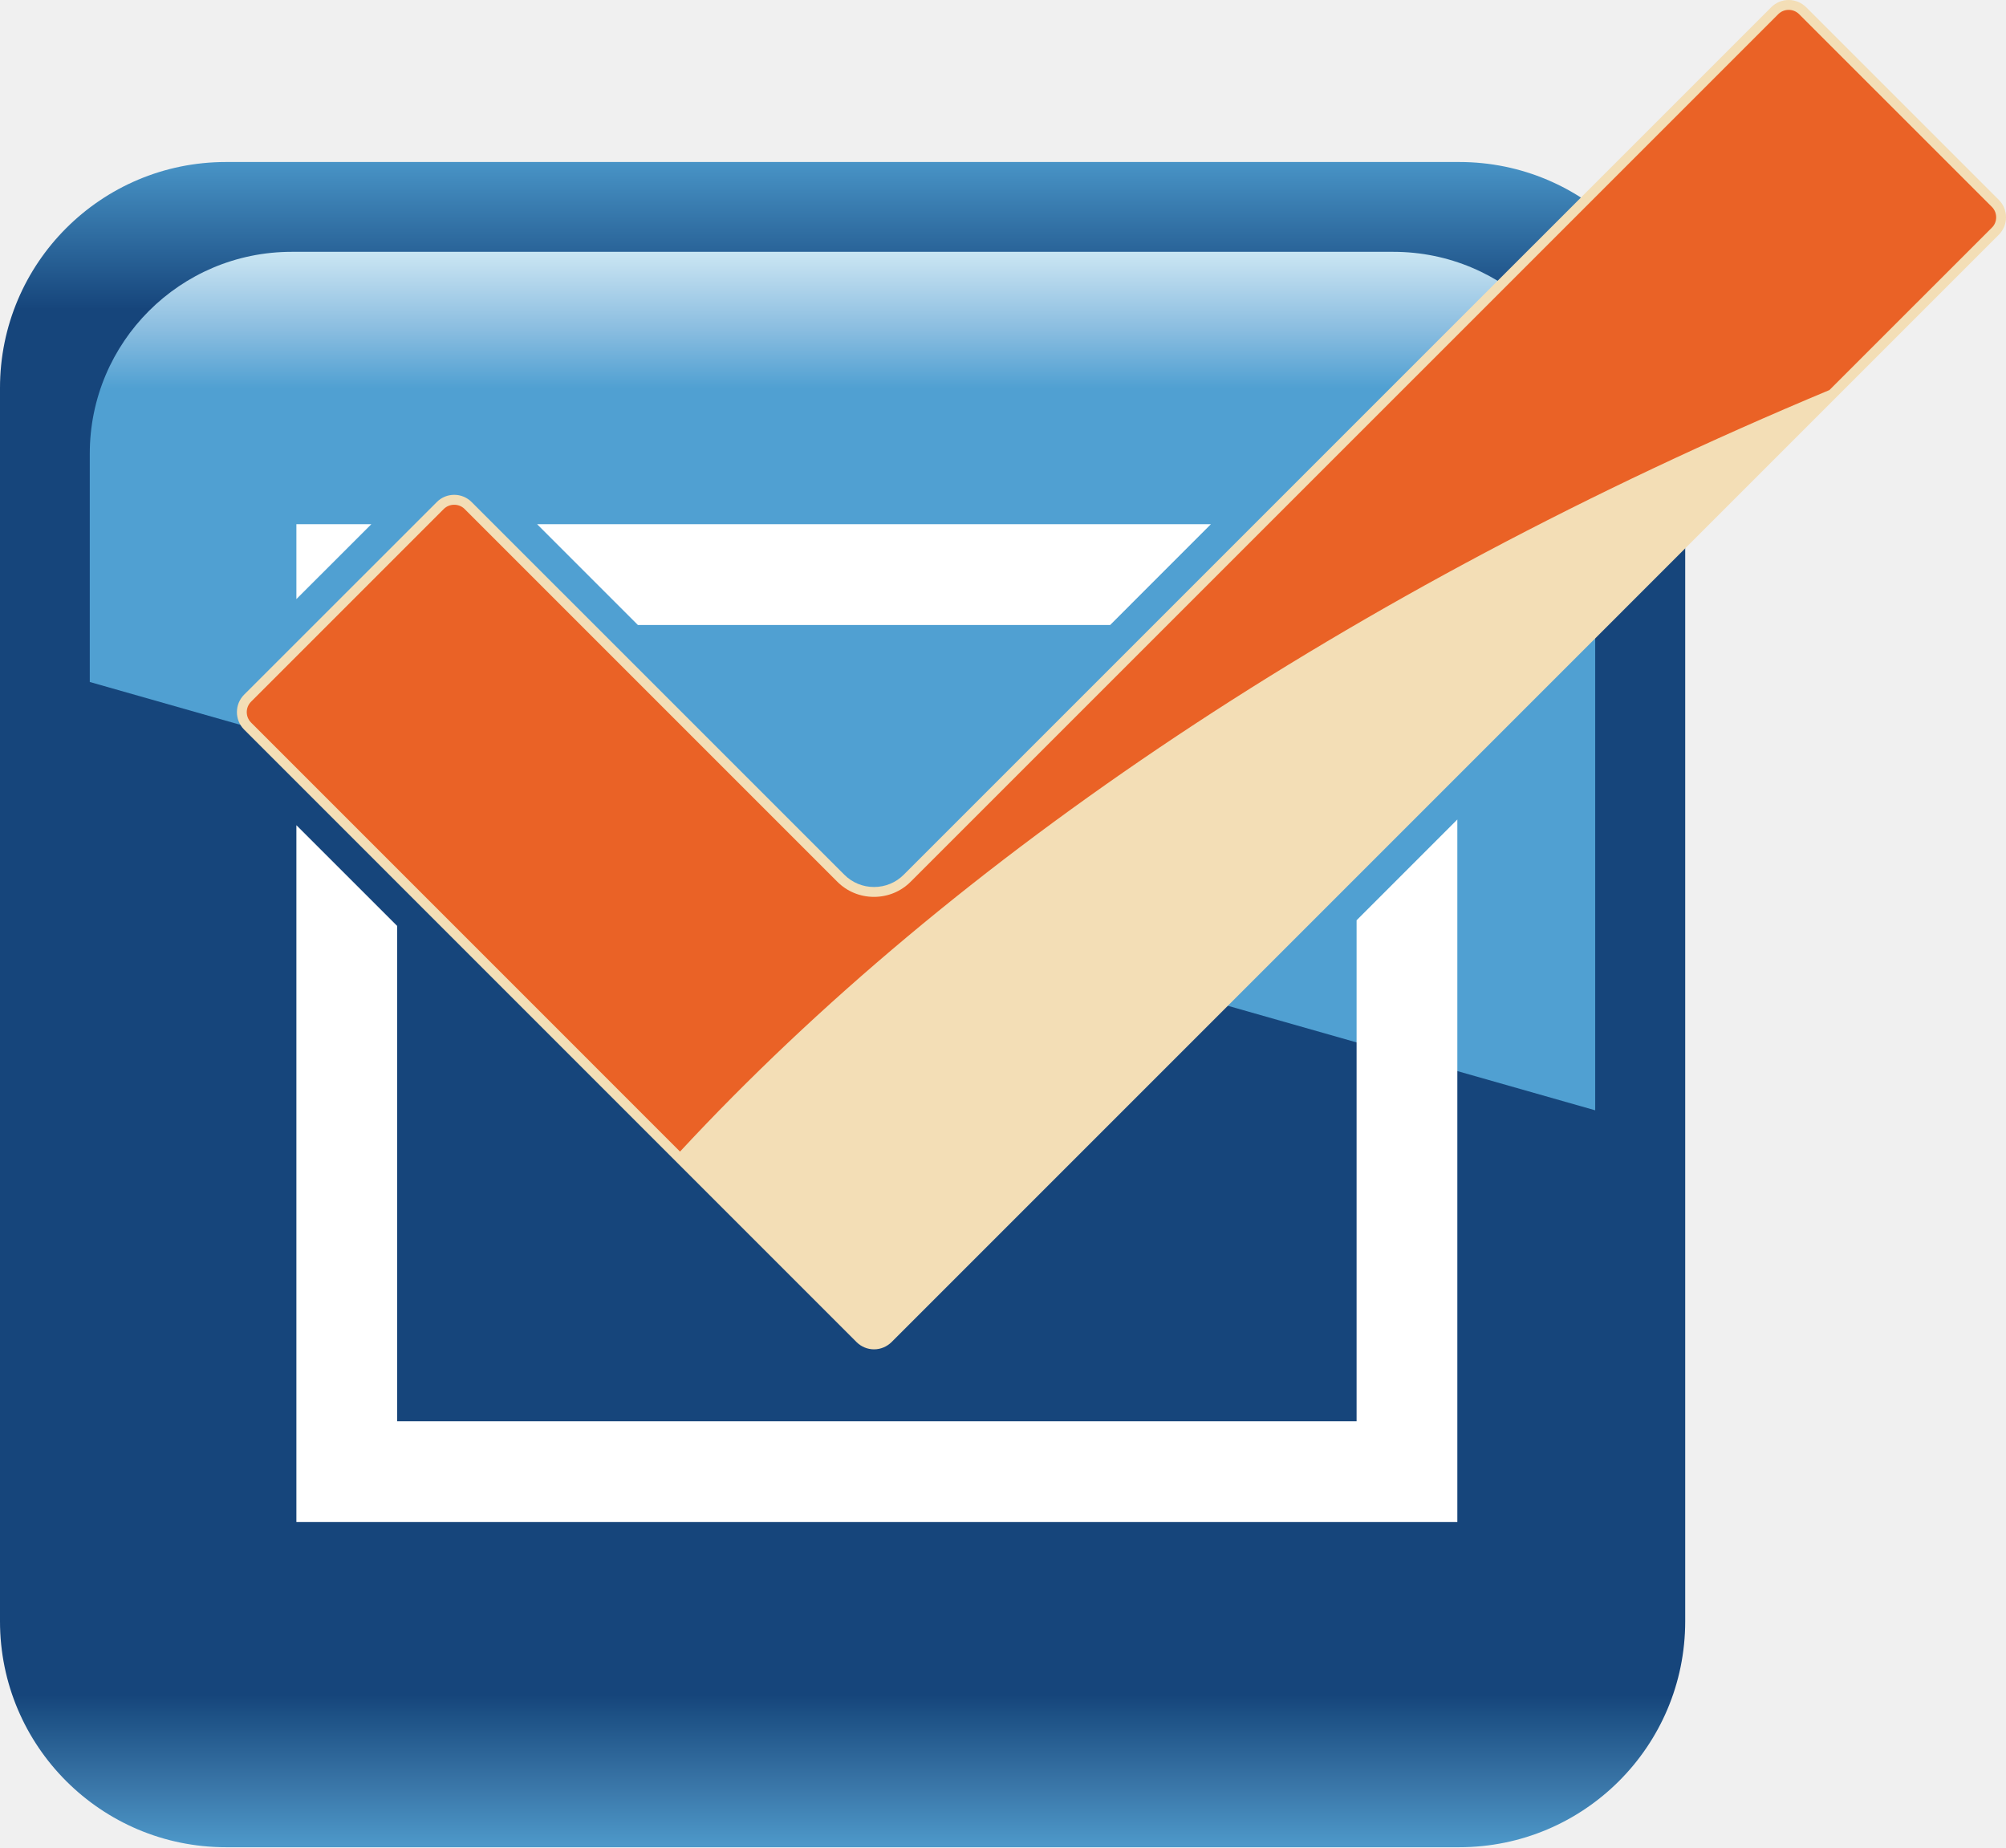
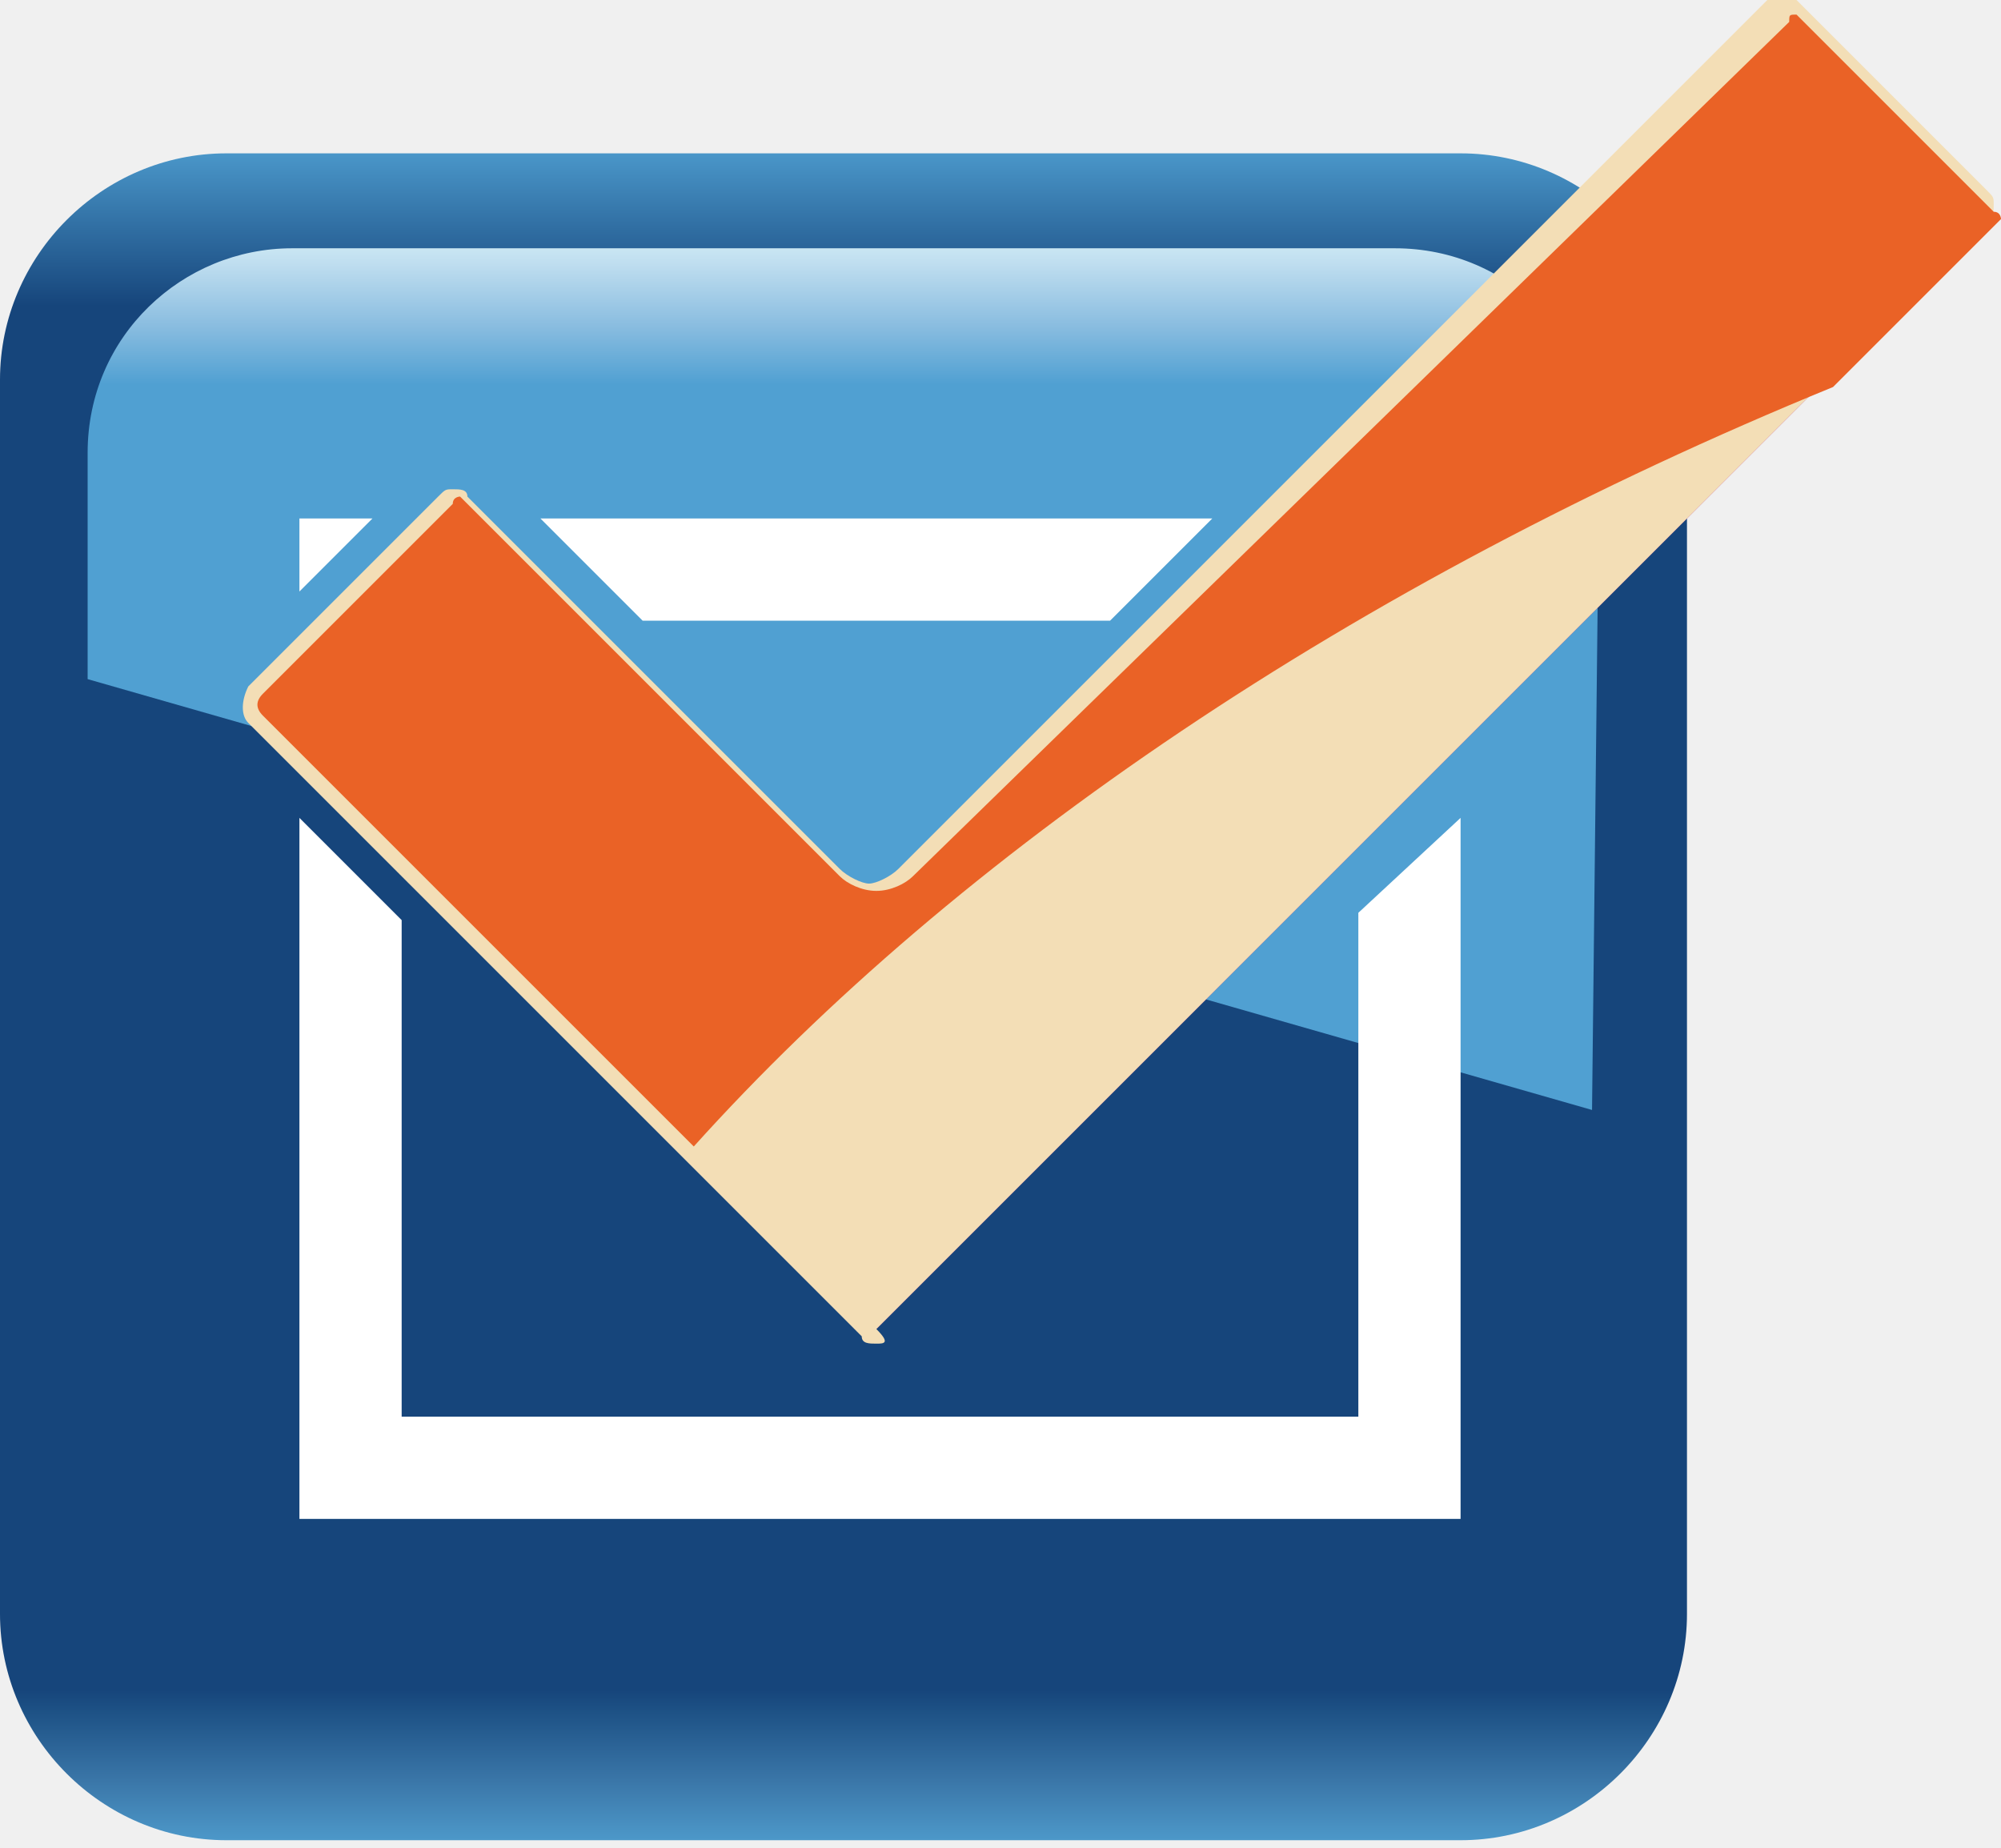
- <svg xmlns="http://www.w3.org/2000/svg" version="1.1" id="Layer_1" x="0px" y="0px" width="43.885px" height="40.41px" viewBox="228.041 229.951 43.885 40.41" enable-background="new 228.041 229.951 43.885 40.41" xml:space="preserve">
+ <svg xmlns="http://www.w3.org/2000/svg" version="1.1" id="Layer_1" x="0px" y="0px" width="27.4px" height="25.3px" viewBox="228 230 27.4 25.3" style="enable-background:new 228 230 27.4 25.3;" xml:space="preserve">
  <g>
-     <linearGradient id="SVGID_1_" gradientUnits="userSpaceOnUse" x1="302.475" y1="84.326" x2="302.475" y2="122.003" gradientTransform="matrix(1 0 0 -1 -56 355)">
+     <linearGradient id="SVGID_1_" gradientUnits="userSpaceOnUse" x1="295.571" y1="692.422" x2="295.571" y2="668.856" gradientTransform="matrix(1 0 0 1 -56 -437)">
      <stop offset="0" style="stop-color:#50A0D2" />
-       <stop offset="0.015" style="stop-color:#4A93C4" />
-       <stop offset="0.044" style="stop-color:#3A76A8" />
-       <stop offset="0.085" style="stop-color:#1D5185" />
-       <stop offset="0.097" style="stop-color:#16457B" />
+       <stop offset="1.510000e-02" style="stop-color:#4A93C4" />
+       <stop offset="4.450000e-02" style="stop-color:#3A76A8" />
+       <stop offset="8.500000e-02" style="stop-color:#1D5185" />
+       <stop offset="9.700001e-02" style="stop-color:#16457B" />
      <stop offset="0.901" style="stop-color:#16457B" />
      <stop offset="1" style="stop-color:#50A0D2" />
    </linearGradient>
-     <path fill="url(#SVGID_1_)" d="M264.908,265.419c0,2.729-2.213,4.942-4.943,4.942h-26.981c-2.73,0-4.943-2.213-4.943-4.942v-26.981   c0-2.729,2.212-4.943,4.943-4.943h26.981c2.73,0,4.943,2.214,4.943,4.943V265.419z" />
-     <linearGradient id="SVGID_2_" gradientUnits="userSpaceOnUse" x1="1075.319" y1="129.84" x2="1075.319" y2="163.495" gradientTransform="matrix(-1 0 0 1 1321.793 105.3418)">
+     <path style="fill:url(#SVGID_1_);" d="M251.1,252.1c0,1.7-1.4,3.1-3.1,3.1h-16.9c-1.7,0-3.1-1.4-3.1-3.1v-16.9   c0-1.7,1.4-3.1,3.1-3.1H248c1.7,0,3.1,1.4,3.1,3.1V252.1z" />
+     <linearGradient id="SVGID_2_" gradientUnits="userSpaceOnUse" x1="515.108" y1="-86.47" x2="515.108" y2="-107.523" gradientTransform="matrix(-1 0 0 -1 754.6777 146.752)">
      <stop offset="0" style="stop-color:#D2EDF6" />
-       <stop offset="0.019" style="stop-color:#BEDDEF" />
-       <stop offset="0.059" style="stop-color:#8ABDE0" />
-       <stop offset="0.097" style="stop-color:#50A0D2" />
+       <stop offset="1.930000e-02" style="stop-color:#BEDDEF" />
+       <stop offset="5.860000e-02" style="stop-color:#8ABDE0" />
+       <stop offset="9.700001e-02" style="stop-color:#50A0D2" />
      <stop offset="0.718" style="stop-color:#50A0D2" />
      <stop offset="0.808" style="stop-color:#3F7FB1" />
      <stop offset="1" style="stop-color:#16457B" />
    </linearGradient>
-     <path fill="url(#SVGID_2_)" d="M262.941,239.876c0-2.438-1.978-4.416-4.416-4.416h-24.104c-2.438,0-4.416,1.977-4.416,4.416v4.994   l32.934,9.37v-14.364H262.941z" />
-     <path fill="#AE2081" d="M242.918,255.143l4.017,4.017c0.06,0.062,0.141,0.094,0.227,0.094s0.167-0.032,0.228-0.094l20.672-20.674   C257.576,242.863,248.879,248.717,242.918,255.143z" />
-     <path fill="#F3DEB6" d="M247.162,259.469c-0.144,0-0.279-0.057-0.38-0.156L233.38,245.91c-0.208-0.21-0.208-0.552,0-0.761   l4.218-4.216c0.101-0.102,0.236-0.157,0.38-0.157s0.279,0.056,0.38,0.157l8.153,8.152c0.173,0.174,0.405,0.27,0.651,0.27   c0.247,0,0.478-0.096,0.651-0.27l18.978-18.977c0.102-0.101,0.236-0.157,0.38-0.157c0.146,0,0.279,0.056,0.382,0.157l4.217,4.217   c0.101,0.101,0.156,0.236,0.156,0.38c0,0.145-0.057,0.28-0.156,0.38l-24.227,24.228   C247.441,259.412,247.306,259.469,247.162,259.469z" />
-     <path fill="#EA6226" d="M268.063,238.484l3.554-3.553c0.061-0.059,0.094-0.14,0.094-0.226c0-0.085-0.033-0.167-0.094-0.228   l-4.218-4.217c-0.061-0.06-0.141-0.093-0.227-0.093c-0.087,0-0.166,0.033-0.227,0.093l-18.979,18.977   c-0.214,0.216-0.5,0.334-0.805,0.334c-0.304,0-0.59-0.118-0.804-0.333l-8.153-8.153c-0.06-0.06-0.141-0.092-0.227-0.092   s-0.167,0.033-0.227,0.092l-4.217,4.217c-0.125,0.126-0.125,0.329,0,0.455l9.385,9.386   C248.879,248.717,257.576,242.863,268.063,238.484z" />
+     <path style="fill:url(#SVGID_2_);" d="M249.9,236.2c0-1.5-1.2-2.8-2.8-2.8H232c-1.5,0-2.8,1.2-2.8,2.8v3.1l20.6,5.9L249.9,236.2   L249.9,236.2z" />
+     <path style="fill:#AE2081;" d="M237.3,245.7l2.5,2.5c0,0,0.1,0.1,0.1,0.1s0.1,0,0.1-0.1l12.9-12.9   C246.5,238,241.1,241.7,237.3,245.7z" />
+     <path style="fill:#F3DEB6;" d="M240,248.4c-0.1,0-0.2,0-0.2-0.1l-8.4-8.4c-0.1-0.1-0.1-0.3,0-0.5l2.6-2.6c0.1-0.1,0.1-0.1,0.2-0.1   c0.1,0,0.2,0,0.2,0.1l5.1,5.1c0.1,0.1,0.3,0.2,0.4,0.2s0.3-0.1,0.4-0.2l11.9-11.9c0.1-0.1,0.1-0.1,0.2-0.1c0.1,0,0.2,0,0.2,0.1   l2.6,2.6c0.1,0.1,0.1,0.1,0.1,0.2c0,0.1,0,0.2-0.1,0.2l-15.2,15.2C240.2,248.4,240.1,248.4,240,248.4z" />
+     <path style="fill:#EA6226;" d="M253.1,235.3l2.2-2.2c0,0,0.1-0.1,0.1-0.1s0-0.1-0.1-0.1l-2.6-2.6c0,0-0.1-0.1-0.1-0.1   c-0.1,0-0.1,0-0.1,0.1L240.5,242c-0.1,0.1-0.3,0.2-0.5,0.2s-0.4-0.1-0.5-0.2l-5.1-5.1c0,0-0.1-0.1-0.1-0.1s-0.1,0-0.1,0.1l-2.6,2.6   c-0.1,0.1-0.1,0.2,0,0.3l5.9,5.9C241.1,241.7,246.5,238,253.1,235.3z" />
    <g>
-       <polygon fill="#FFFFFF" points="252.328,243.623 254.531,241.419 239.792,241.419 241.996,243.623   " />
-       <polygon fill="#FFFFFF" points="257.719,261.043 236.73,261.043 236.73,250.207 234.525,248.003 234.525,263.248 259.923,263.248     259.923,247.878 257.719,250.083   " />
-       <polygon fill="#FFFFFF" points="234.525,241.419 234.525,243.057 236.164,241.419   " />
+       <polygon style="fill:#FFFFFF;" points="243.2,238.5 244.6,237.1 235.4,237.1 236.8,238.5   " />
+       <polygon style="fill:#FFFFFF;" points="246.6,249.4 233.5,249.4 233.5,242.6 232.1,241.2 232.1,250.8 248,250.8 248,241.2     246.6,242.5   " />
+       <polygon style="fill:#FFFFFF;" points="232.1,237.1 232.1,238.1 233.1,237.1   " />
    </g>
  </g>
</svg>
